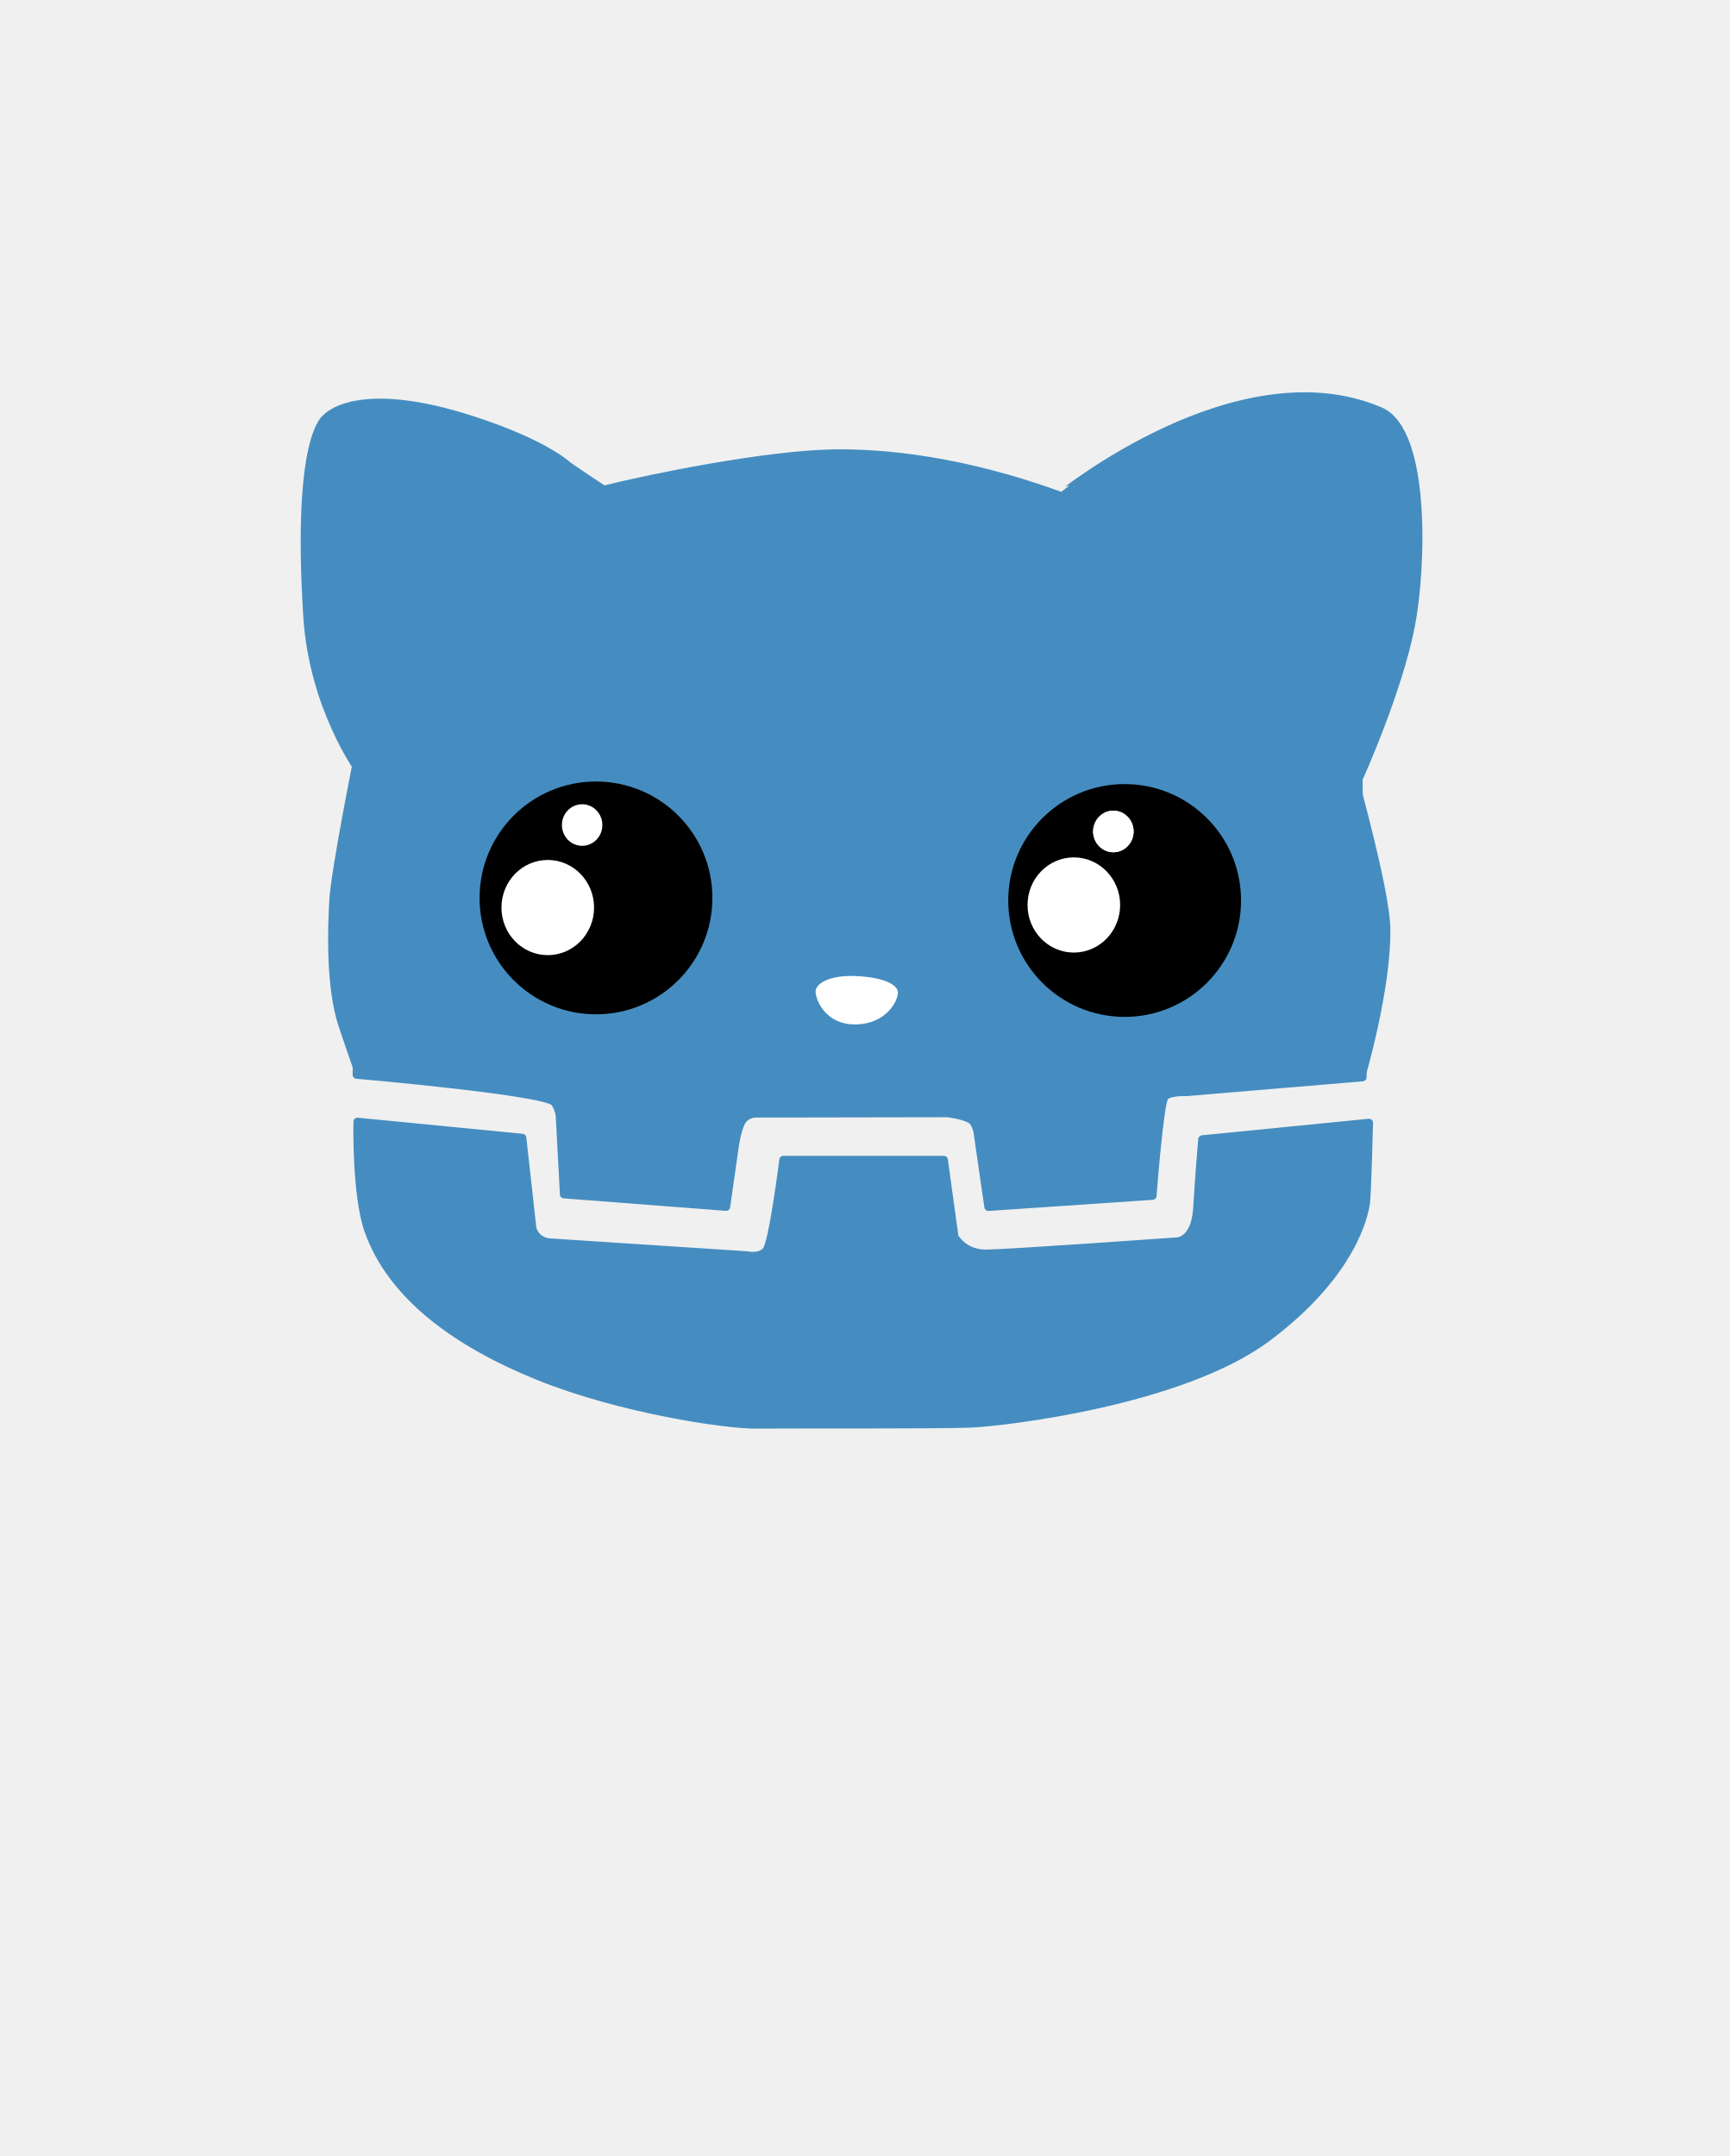
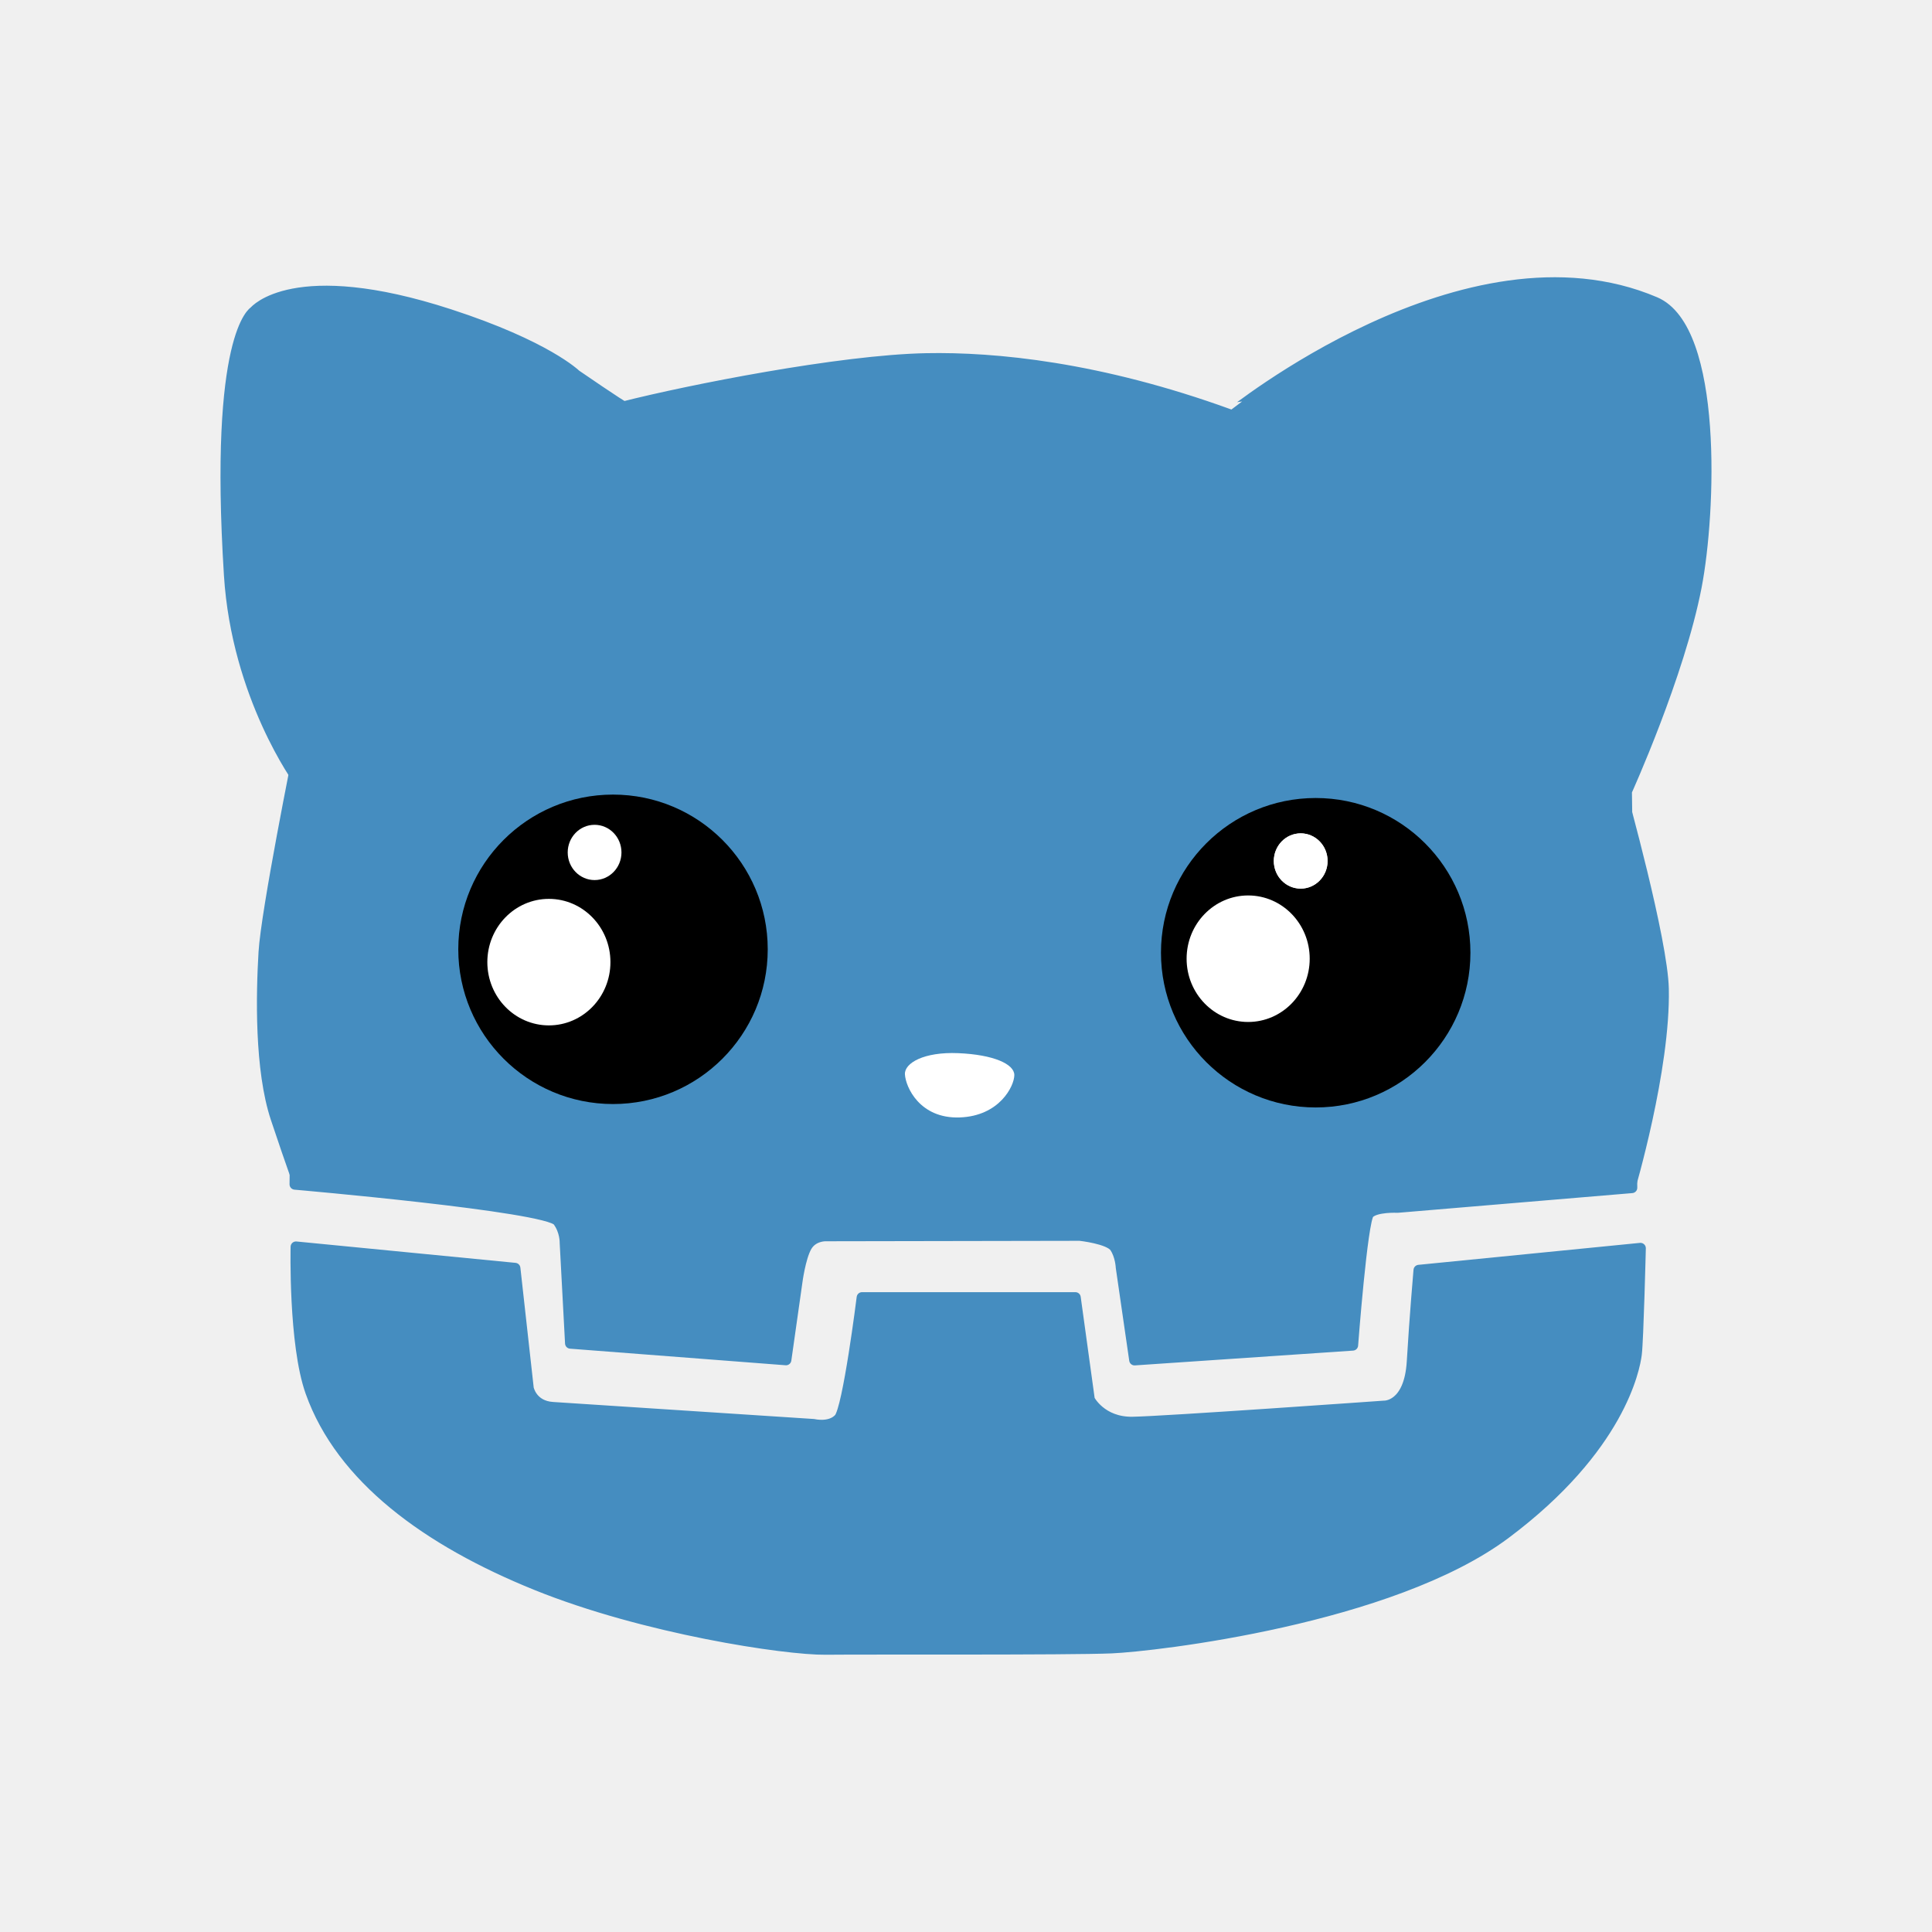
- <svg xmlns="http://www.w3.org/2000/svg" width="100%" height="100%" viewBox="0 0 357 445" version="1.1" xml:space="preserve" style="fill-rule:evenodd;clip-rule:evenodd;stroke-linecap:round;stroke-linejoin:round;stroke-miterlimit:1.5;">
+ <svg xmlns="http://www.w3.org/2000/svg" width="100%" height="100%" viewBox="0 0 300 300" version="1.1" xml:space="preserve" style="fill-rule:evenodd;clip-rule:evenodd;stroke-linecap:round;stroke-linejoin:round;stroke-miterlimit:1.5;">
  <g transform="matrix(1,0,0,1,-335,-1.76699)">
-     <g id="cat_one_right" transform="matrix(1,0,0,1,-172.131,-247.977)">
+     <g id="cat_one_right" transform="matrix(0.840489,0,0,0.674603,-91.2378,-166.711)">
      <rect x="507.131" y="249.744" width="356.935" height="444.706" style="fill:none;" />
-       <g transform="matrix(1,0,0,1,173.131,247.977)">
-         <path d="M407.784,233.296L441.799,236.615L443.873,255.282C443.873,255.282 444.39,258.011 447.661,258.22C450.932,258.429 488.165,260.864 488.165,260.864C488.165,260.864 490.74,261.491 492.132,259.96C493.524,258.429 495.681,241.169 495.681,241.169L528.808,241.169L530.995,257.037C530.995,257.037 532.804,260.586 537.676,260.516C542.548,260.447 576.788,258.011 576.788,258.011C576.788,258.011 580.685,258.15 581.103,251.121C581.52,244.092 582.147,236.924 582.147,236.924L616.555,233.514C616.555,233.514 616.207,247.746 615.929,249.973C615.651,252.2 613.354,264.518 595.607,277.811C577.861,291.103 541.018,295.314 534.407,295.592C527.795,295.87 496.214,295.731 490.02,295.801C483.826,295.87 461.904,292.599 445.062,285.779C428.22,278.959 414.833,269.221 410.073,255.819C407.428,248.372 407.784,233.296 407.784,233.296Z" style="fill:rgb(69,141,192);stroke:rgb(69,141,192);stroke-width:1.67px;" />
-       </g>
-       <g transform="matrix(1,0,0,1,171.852,246.947)">
-         <path d="M485.153,251.883L451.678,249.308L450.843,233.649C450.843,233.649 450.889,231.839 449.729,230.309C447.989,228.012 408.898,224.618 408.898,224.618L409.546,162.021C409.546,162.021 399.9,148.909 398.71,130.025C396.348,92.544 402.605,89.075 402.605,89.075C402.605,89.075 408.682,81.668 432.891,89.539C447.963,94.44 452.508,98.925 452.508,98.925C452.508,98.925 459.776,103.919 459.98,103.867C470.047,101.318 493.518,96.654 506.951,96.394C517.523,96.189 533.757,97.723 554.03,105.093C554.121,105.126 590.795,75.155 620.11,87.651C629.866,91.81 628.721,120.363 626.504,131.826C623.843,145.587 615.673,163.595 615.673,163.595L616.506,225.15L580.118,228.208C580.118,228.208 576.708,228.034 575.664,229.147C574.62,230.261 573.158,249.608 573.158,249.608L539.278,251.904L537.19,237.498C537.19,237.498 537.12,235.689 536.215,234.367C535.311,233.044 530.787,232.557 530.787,232.557L491.322,232.627C491.322,232.627 489.304,232.557 488.329,234.297C487.355,236.037 486.868,239.795 486.868,239.795L485.153,251.883Z" style="fill:rgb(69,141,192);stroke:rgb(69,141,192);stroke-width:1.67px;" />
-       </g>
-       <g transform="matrix(1,0,0,1,172.131,247.977)">
-         <path d="M615.394,162.566C615.394,162.566 621.793,185.467 621.96,193.213C622.232,205.854 616.659,224.612 616.659,224.612L600.755,210.204L601.571,160.727L615.394,162.566Z" style="fill:rgb(69,141,192);" />
-       </g>
-       <g transform="matrix(1.07738,0,0,1.10366,165.149,253.341)">
-         <ellipse cx="431.596" cy="164.664" rx="22.3" ry="21.769" />
-       </g>
-       <g transform="matrix(1.07738,0,0,1.10366,274.262,253.872)">
-         <ellipse cx="431.596" cy="164.664" rx="22.3" ry="21.769" />
-       </g>
-       <g transform="matrix(1.08087,0,0,1,130.05,247.977)">
-         <path d="M512.468,213.205C518.202,212.992 520.326,208.32 520.326,206.621C520.326,204.922 517.352,203.452 512.256,203.222C507.319,203 504.526,204.769 504.61,206.505C504.705,208.47 506.734,213.417 512.468,213.205Z" style="fill:white;" />
-       </g>
-       <g transform="matrix(1,0,0,1,166.556,248.242)">
-         <ellipse cx="453.631" cy="188.822" rx="9.557" ry="9.823" style="fill:white;" />
-       </g>
-       <g transform="matrix(1,0,0,1,275.138,247.711)">
-         <ellipse cx="453.631" cy="188.822" rx="9.557" ry="9.823" style="fill:white;" />
-       </g>
-       <g transform="matrix(0.436773,0,0,0.436773,538.792,338.886)">
-         <ellipse cx="453.631" cy="188.822" rx="9.557" ry="9.823" style="fill:white;" />
-       </g>
-       <g transform="matrix(0.436773,0,0,0.436773,429.148,337.559)">
-         <ellipse cx="453.631" cy="188.822" rx="9.557" ry="9.823" style="fill:white;" />
-       </g>
-       <g transform="matrix(0.436773,0,0,0.436773,538.792,338.886)">
-         <ellipse cx="453.631" cy="188.822" rx="9.557" ry="9.823" style="fill:white;" />
-       </g>
-       <g transform="matrix(1,0,0,1,172.131,247.977)">
-         <path d="M408.376,156.158C408.376,156.158 403.361,180.959 402.971,187.494C402.581,194.029 402.31,205.854 404.892,213.602C407.475,221.35 408.426,223.797 408.426,223.797C408.426,223.797 415.494,221.486 418.893,219.583C422.291,217.68 423.922,155.154 423.922,155.154L408.376,156.158Z" style="fill:rgb(69,141,192);" />
+       <g transform="matrix(1,0,0,1,-33.104,-56.2119)">
+         <g transform="matrix(1.18978,0,0,1.48235,109.743,247.124)">
+           <path d="M407.784,233.296L441.799,236.615L443.873,255.282C443.873,255.282 444.39,258.011 447.661,258.22C450.932,258.429 488.165,260.864 488.165,260.864C488.165,260.864 490.74,261.491 492.132,259.96C493.524,258.429 495.681,241.169 495.681,241.169L528.808,241.169L530.995,257.037C530.995,257.037 532.804,260.586 537.676,260.516C542.548,260.447 576.788,258.011 576.788,258.011C576.788,258.011 580.685,258.15 581.103,251.121C581.52,244.092 582.147,236.924 582.147,236.924L616.555,233.514C616.555,233.514 616.207,247.746 615.929,249.973C615.651,252.2 613.354,264.518 595.607,277.811C577.861,291.103 541.018,295.314 534.407,295.592C527.795,295.87 496.214,295.731 490.02,295.801C483.826,295.87 461.904,292.599 445.062,285.779C428.22,278.959 414.833,269.221 410.073,255.819C407.428,248.372 407.784,233.296 407.784,233.296Z" style="fill:rgb(69,141,192);stroke:rgb(69,141,192);stroke-width:1.67px;" />
+         </g>
+         <g transform="matrix(1.18978,0,0,1.48235,108.222,245.597)">
+           <path d="M485.153,251.883L451.678,249.308L450.843,233.649C450.843,233.649 450.889,231.839 449.729,230.309C447.989,228.012 408.898,224.618 408.898,224.618L409.546,162.021C409.546,162.021 399.9,148.909 398.71,130.025C396.348,92.544 402.605,89.075 402.605,89.075C402.605,89.075 408.682,81.668 432.891,89.539C447.963,94.44 452.508,98.925 452.508,98.925C452.508,98.925 459.776,103.919 459.98,103.867C470.047,101.318 493.518,96.654 506.951,96.394C517.523,96.189 533.757,97.723 554.03,105.093C554.121,105.126 590.795,75.155 620.11,87.651C629.866,91.81 628.721,120.363 626.504,131.826C623.843,145.587 615.673,163.595 615.673,163.595L616.506,225.15L580.118,228.208C580.118,228.208 576.708,228.034 575.664,229.147C574.62,230.261 573.158,249.608 573.158,249.608L539.278,251.904L537.19,237.498C537.19,237.498 537.12,235.689 536.215,234.367C535.311,233.044 530.787,232.557 530.787,232.557L491.322,232.627C491.322,232.627 489.304,232.557 488.329,234.297C487.355,236.037 486.868,239.795 486.868,239.795L485.153,251.883Z" style="fill:rgb(69,141,192);stroke:rgb(69,141,192);stroke-width:1.67px;" />
+         </g>
+         <g transform="matrix(1.18978,0,0,1.48235,108.553,247.124)">
+           <path d="M615.394,162.566C615.394,162.566 621.793,185.467 621.96,193.213C622.232,205.854 616.659,224.612 616.659,224.612L600.755,210.204L601.571,160.727L615.394,162.566Z" style="fill:rgb(69,141,192);" />
+         </g>
+         <g transform="matrix(1.28185,0,0,1.63601,100.246,255.076)">
+           <ellipse cx="431.596" cy="164.664" rx="22.3" ry="21.769" />
+         </g>
+         <g transform="matrix(1.28185,0,0,1.63601,230.067,255.863)">
+           <ellipse cx="431.596" cy="164.664" rx="22.3" ry="21.769" />
+         </g>
+         <g transform="matrix(1.28601,0,0,1.48235,58.4859,247.124)">
+           <path d="M512.468,213.205C518.202,212.992 520.326,208.32 520.326,206.621C520.326,204.922 517.352,203.452 512.256,203.222C507.319,203 504.526,204.769 504.61,206.505C504.705,208.47 506.734,213.417 512.468,213.205Z" style="fill:white;" />
+         </g>
+         <g transform="matrix(1.18978,0,0,1.48235,101.92,247.518)">
+           <ellipse cx="453.631" cy="188.822" rx="9.557" ry="9.823" style="fill:white;" />
+         </g>
+         <g transform="matrix(1.18978,0,0,1.48235,231.109,246.731)">
+           <ellipse cx="453.631" cy="188.822" rx="9.557" ry="9.823" style="fill:white;" />
+         </g>
+         <g transform="matrix(0.519665,0,0,0.647452,544.801,381.884)">
+           <ellipse cx="453.631" cy="188.822" rx="9.557" ry="9.823" style="fill:white;" />
+         </g>
+         <g transform="matrix(0.519665,0,0,0.647452,414.348,379.916)">
+           <ellipse cx="453.631" cy="188.822" rx="9.557" ry="9.823" style="fill:white;" />
+         </g>
+         <g transform="matrix(0.519665,0,0,0.647452,544.801,381.884)">
+           <ellipse cx="453.631" cy="188.822" rx="9.557" ry="9.823" style="fill:white;" />
+         </g>
+         <g transform="matrix(1.18978,0,0,1.48235,108.553,247.124)">
+           <path d="M408.376,156.158C408.376,156.158 403.361,180.959 402.971,187.494C402.581,194.029 402.31,205.854 404.892,213.602C407.475,221.35 408.426,223.797 408.426,223.797C408.426,223.797 415.494,221.486 418.893,219.583C422.291,217.68 423.922,155.154 423.922,155.154L408.376,156.158Z" style="fill:rgb(69,141,192);" />
+         </g>
      </g>
    </g>
  </g>
</svg>
